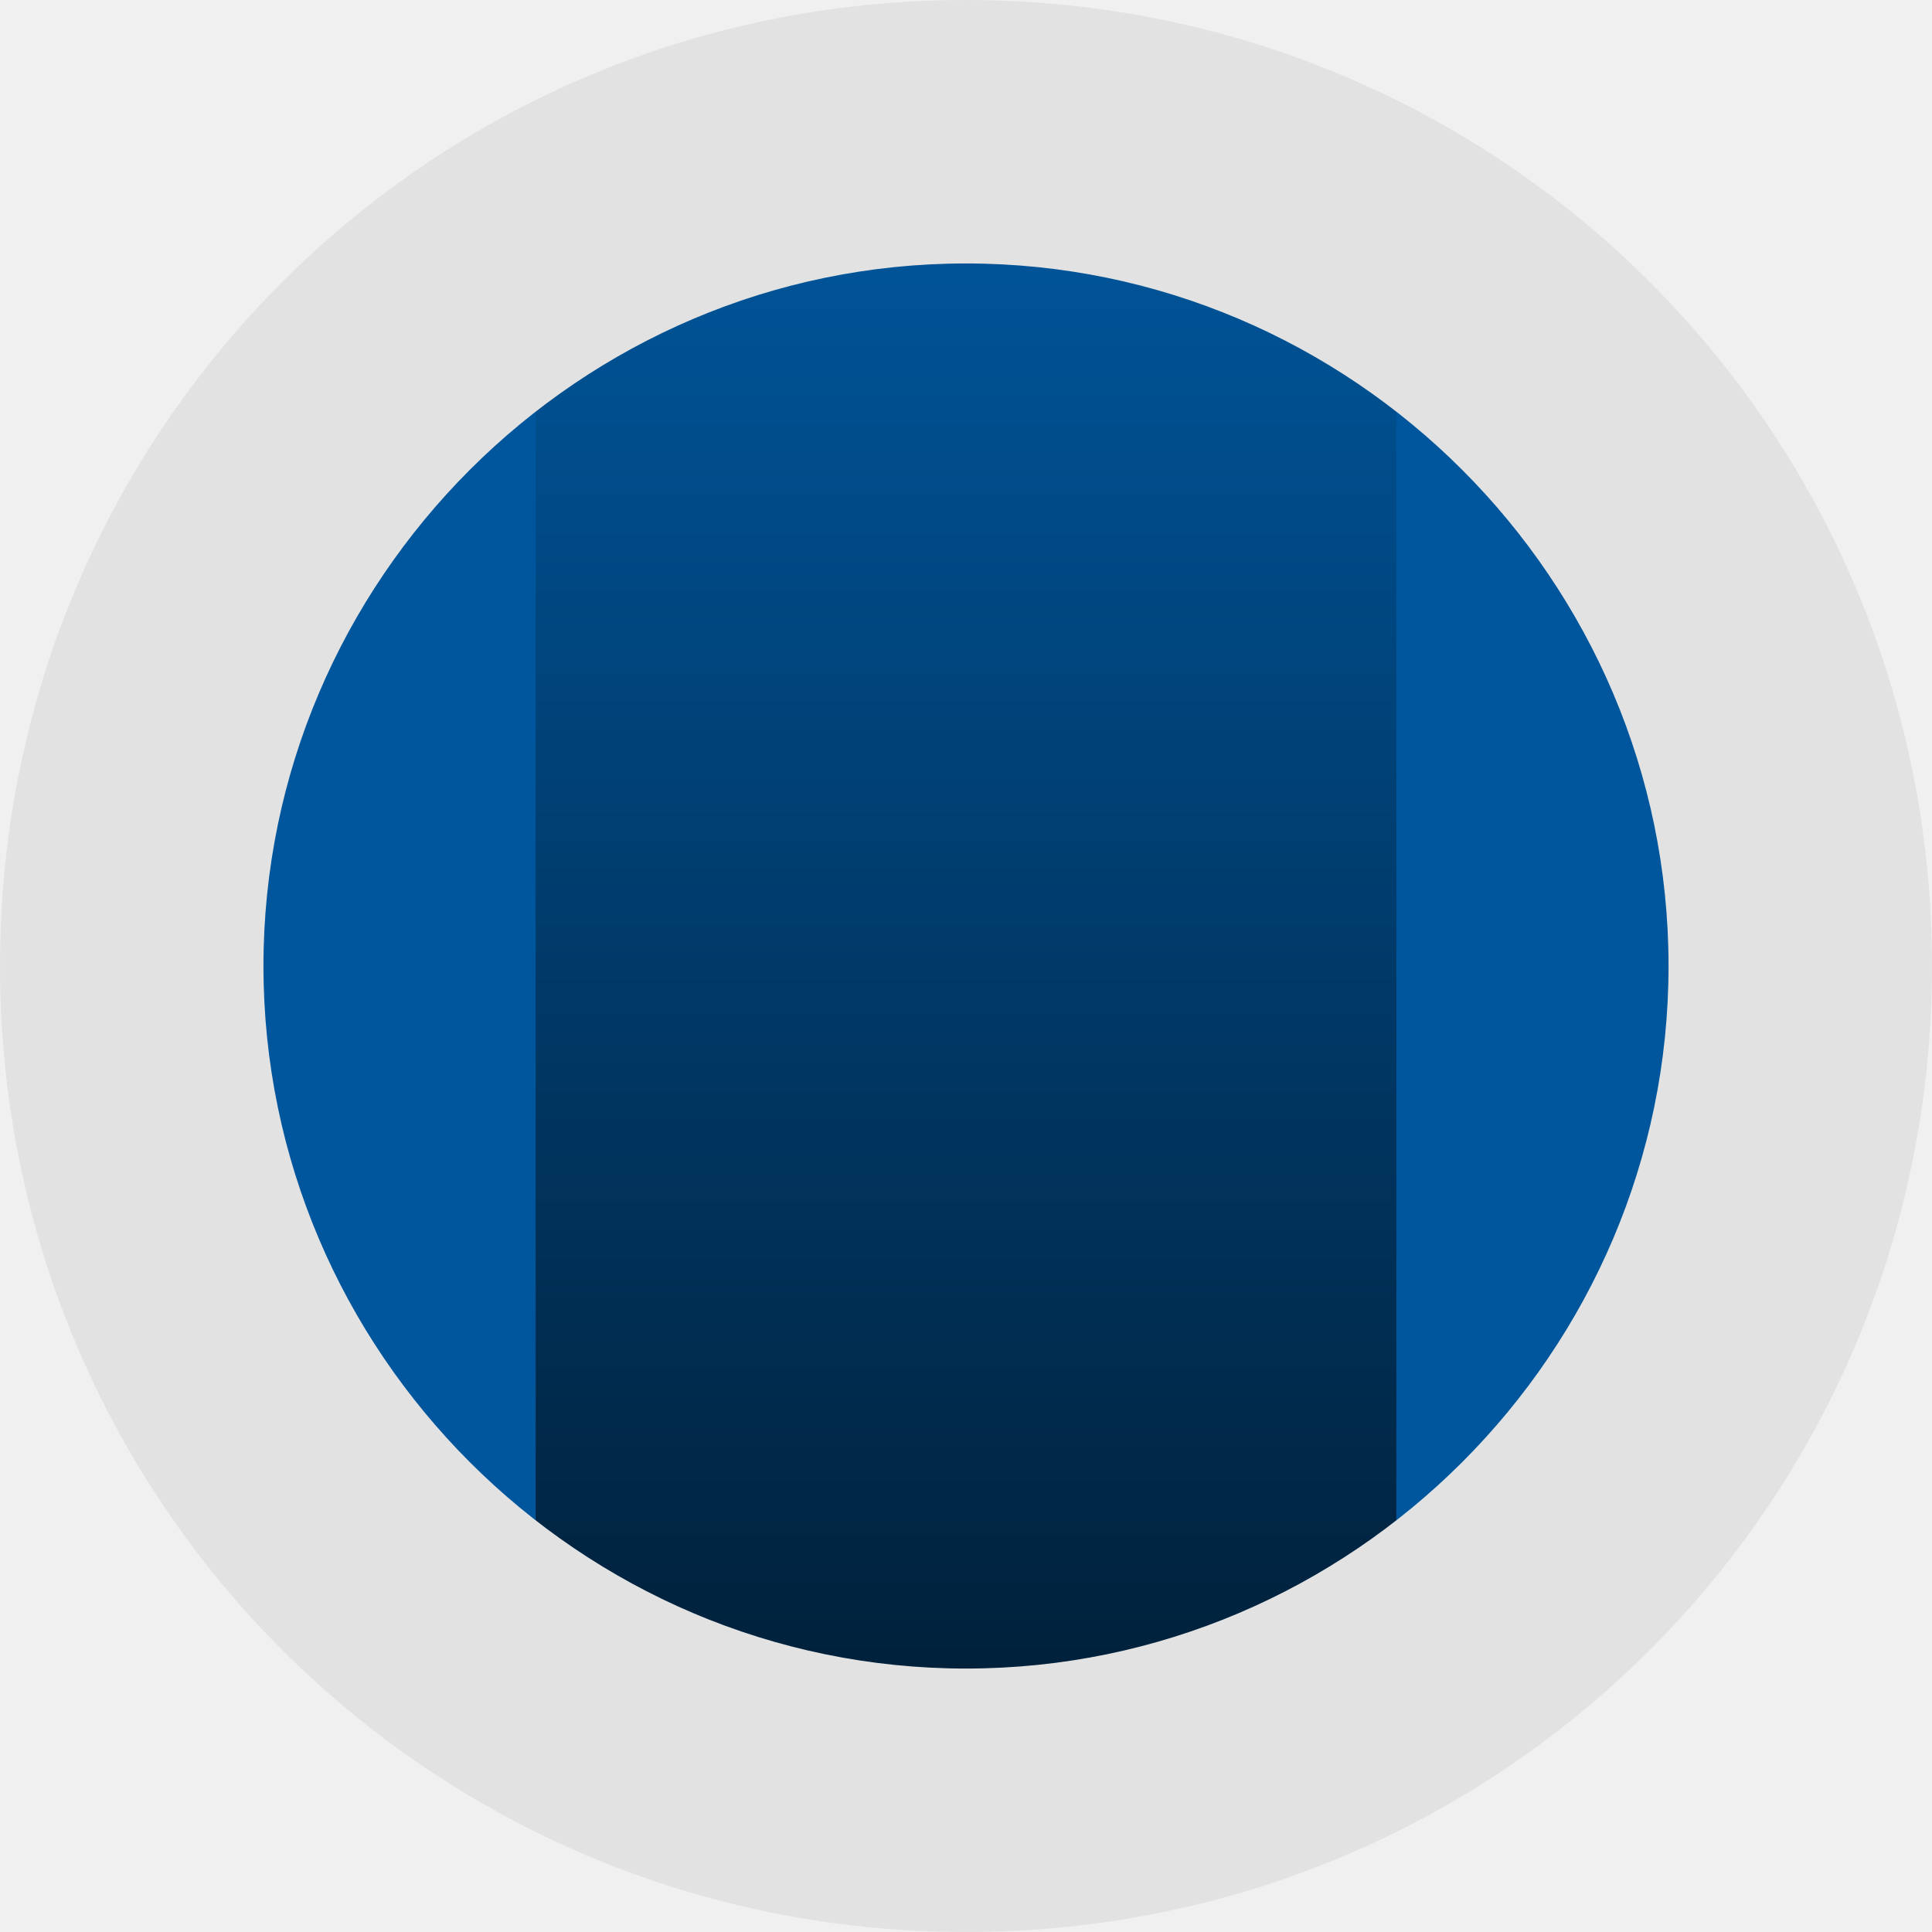
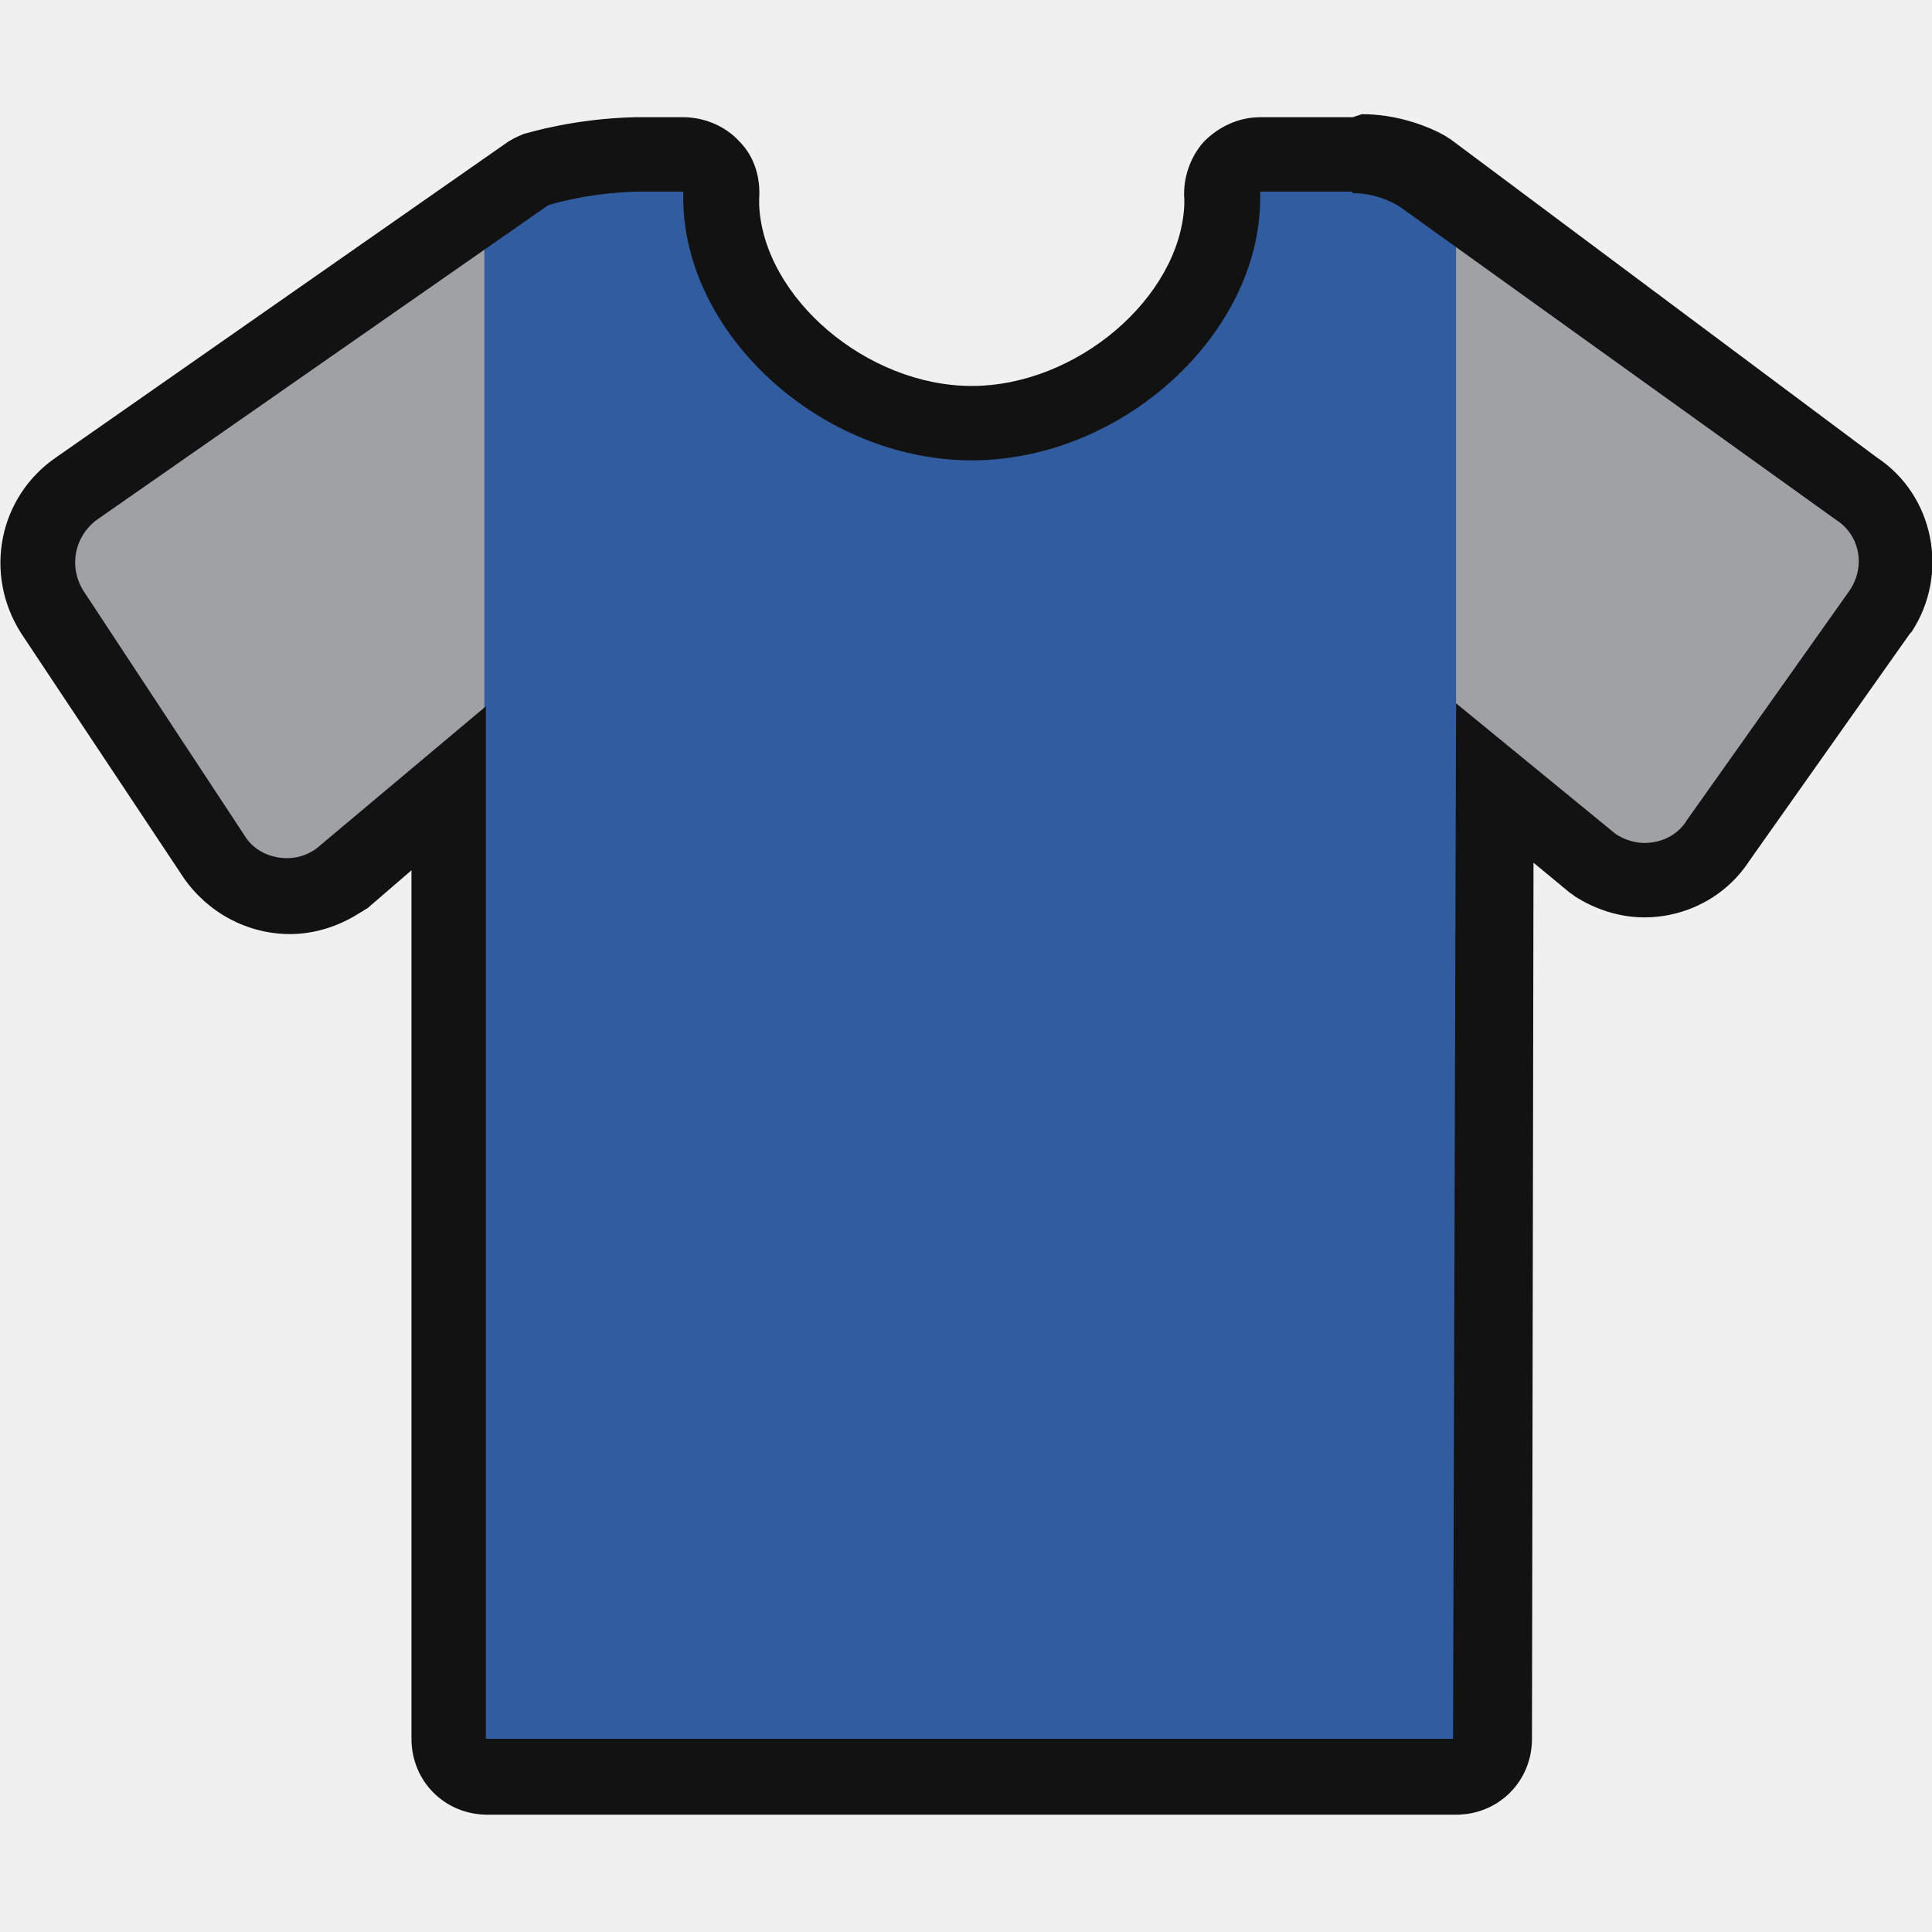
- <svg xmlns="http://www.w3.org/2000/svg" version="1.1" id="Layer_1" x="0px" y="0px" viewBox="-286 409.9 22 22" style="enable-background:new -286 409.9 22 22;">
-   <defs>
-     <linearGradient gradientUnits="userSpaceOnUse" x1="-275" y1="412.9" x2="-275" y2="428.9" id="gradient-3">
-       <stop offset="0" style="stop-color: rgba(0, 86, 156, 1)" />
-       <stop offset="1" style="stop-color: rgba(0, 30, 54, 1)" />
-     </linearGradient>
-   </defs>
-   <style type="text/css">
- 	.st0{fill:#FFFFFF;}
- 	.st1{fill:#B82E22;}
- 	.st2{fill:#A82323;}
- 	.st3{clip-path:url(#SVGID_2_);}
- 	.st4{fill:#4AC5E8;}
- 	.st5{fill:#E2E2E2;}
- </style>
-   <circle class="st1" cx="-275" cy="420.9" r="8" />
-   <circle class="st0" cx="-275" cy="420.9" r="8" style="fill: url(#gradient-3);" transform="matrix(1.085, 0, 0, 1.11, 23.375, -46.299)" />
-   <g style="" transform="matrix(1.065455, 0, 0, 1.130909, 18, -55.09964)">
+ <svg xmlns="http://www.w3.org/2000/svg" width="400px" height="400px" viewBox="0 -3.86 63.623 63.623" enable-background="new 0 0 856 412" version="1.1" y="0px" x="0px" fill="#000000">
+   <g id="SVGRepo_bgCarrier" stroke-width="0" />
+   <g id="SVGRepo_tracerCarrier" stroke-linecap="round" stroke-linejoin="round" />
+   <g id="SVGRepo_iconCarrier">
    <g>
-       <defs>
-         <circle id="SVGID_1_" cx="-275" cy="420.9" r="8" />
-       </defs>
-       <clipPath id="SVGID_2_">
-         <circle cx="-275" cy="420.9" r="8" transform="matrix(1, 0, 0, 1, 0, 0)" style="overflow: visible;" />
-       </clipPath>
-       <g class="st3">
-         <rect x="-286" y="409.9" class="st4" width="6.4" height="22" style="fill: rgb(0, 86, 156);" />
-         <rect x="-270.4" y="409.9" class="st4" width="6.4" height="22" style="fill: rgb(0, 86, 156);" />
-       </g>
+       <path fill="#a0a1a5" d="M16 54.5c-0.7 0 -1.25 -0.55 -1.25 -1.25V21.95l-3.5 2.95c-0.05 0.05 -0.1 0.05 -0.1 0.1 -0.5 0.3 -1.05 0.5 -1.6 0.5 -1 0 -1.9 -0.5 -2.45 -1.3L1.75 16.15c-0.9 -1.35 -0.5 -3.15 0.85 -4.05L17.45 1.75c0.1 -0.05 0.2 -0.15 0.35 -0.15 0.05 0 1.4 -0.45 3.3 -0.5h1.55c0.35 0 0.7 0.15 0.9 0.4 0.25 0.25 0.35 0.6 0.3 0.95 0 0.05 0 0.15 -0.05 0.2 0.1 3.75 4.05 7.25 8.25 7.25s8.15 -3.5 8.25 -7.25c0 -0.05 0 -0.15 -0.05 -0.2 -0.05 -0.35 0.1 -0.7 0.3 -0.95s0.55 -0.4 0.9 -0.4H44.5c1.2 0 2.15 0.55 2.25 0.6 0.05 0 0.05 0.05 0.1 0.05l14.35 10.35c1.3 0.85 1.7 2.7 0.8 4.05l-5.35 7.6c-0.5 0.8 -1.45 1.3 -2.45 1.3 -0.6 0 -1.15 -0.15 -1.6 -0.5 -0.05 0 -0.05 -0.05 -0.1 -0.1l-3.2 -2.65 -0.1 31.45c0 0.7 -0.55 1.25 -1.25 1.25H16z" />
+       <path fill="#315ca0" d="M21.1 1.25c-1.9 0.05 -3.25 0.5 -3.3 0.5 -0.15 0 -0.25 0.1 -0.35 0.15l-1.5 1.045v25.5h-1.2v25.05c0 0.5 0.55 1 1.25 1h31.95c0.7 0 1.25 -0.5 1.25 -1l0.05 -25.1h-1.3V2.695l-1.1 -0.8c-0.05 0 -0.05 -0.05 -0.1 -0.05 -0.1 -0.05 -1.05 -0.6 -2.25 -0.6h-3.05c-0.35 0 -0.7 0.15 -0.9 0.4s-0.35 0.6 -0.3 0.95c0.05 0.05 0.05 0.15 0.05 0.2 -0.1 3.75 -4.05 7.25 -8.25 7.25s-8.15 -3.5 -8.25 -7.25c0.05 -0.05 0.05 -0.15 0.05 -0.2 0.05 -0.35 -0.05 -0.7 -0.3 -0.95 -0.2 -0.25 -0.55 -0.4 -0.9 -0.4h-1.55z" />
+       <path d="M44.55 2.5c0.9 0 1.55 0.45 1.55 0.45l14.35 10.3c0.8 0.5 1 1.55 0.45 2.35l-5.35 7.55c-0.3 0.5 -0.85 0.75 -1.4 0.75 -0.3 0 -0.65 -0.1 -0.95 -0.3l-5.25 -4.3 -0.1 34.1H16v-34l-5.6 4.7c-0.3 0.2 -0.6 0.3 -0.95 0.3 -0.55 0 -1.1 -0.25 -1.4 -0.75L2.75 15.6c-0.5 -0.8 -0.3 -1.8 0.45 -2.35L18.05 2.9s1.2 -0.4 2.9 -0.45H22.5v0.2c0 4.5 4.55 8.65 9.5 8.65s9.5 -4.15 9.5 -8.65v-0.2H44.55c-0.05 0.05 0 0.05 0 0.05m0 -2.5s-0.05 0 0 0H41.5c-0.7 0 -1.35 0.3 -1.85 0.8 -0.45 0.5 -0.7 1.2 -0.65 1.9v0.2c-0.15 3.05 -3.55 5.95 -7 5.95S25.15 5.95 25 2.9v-0.2c0.05 -0.7 -0.15 -1.4 -0.65 -1.9C23.9 0.3 23.2 0 22.5 0h-1.6c-2 0.05 -3.45 0.5 -3.65 0.55 -0.25 0.1 -0.45 0.2 -0.65 0.35L1.85 11.2C-0.05 12.5 -0.55 15.05 0.7 17l5.35 8.05c0.8 1.15 2.1 1.85 3.5 1.85 0.8 0 1.6 -0.25 2.3 -0.7 0.1 -0.05 0.15 -0.1 0.25 -0.15l1.45 -1.25v28.6c0 1.4 1.1 2.5 2.5 2.5h31.9c1.4 0 2.5 -1.1 2.5 -2.5l0.05 -28.85 1.15 0.95c0.05 0.05 0.15 0.1 0.2 0.15 0.7 0.45 1.5 0.7 2.3 0.7 1.4 0 2.7 -0.7 3.45 -1.85l5.3 -7.5 0.05 -0.05c1.25 -1.9 0.75 -4.5 -1.15 -5.75l-14 -10.45c-0.05 -0.05 -0.1 -0.05 -0.15 -0.1 -0.15 -0.1 -1.3 -0.75 -2.8 -0.75z" style="fill: rgb(18, 18, 18);" />
    </g>
  </g>
-   <g transform="matrix(1, 0, 0, 1, 0, 0.000006)">
-     <path class="st5" d="M-275,409.9c-6.1,0-11,4.9-11,11c0,6.1,4.9,11,11,11s11-4.9,11-11C-264,414.8-268.9,409.9-275,409.9z M-275,428.9c-4.4,0-8-3.6-8-8c0-4.4,3.6-8,8-8s8,3.6,8,8C-267,425.3-270.6,428.9-275,428.9z" style="" />
-   </g>
</svg>
